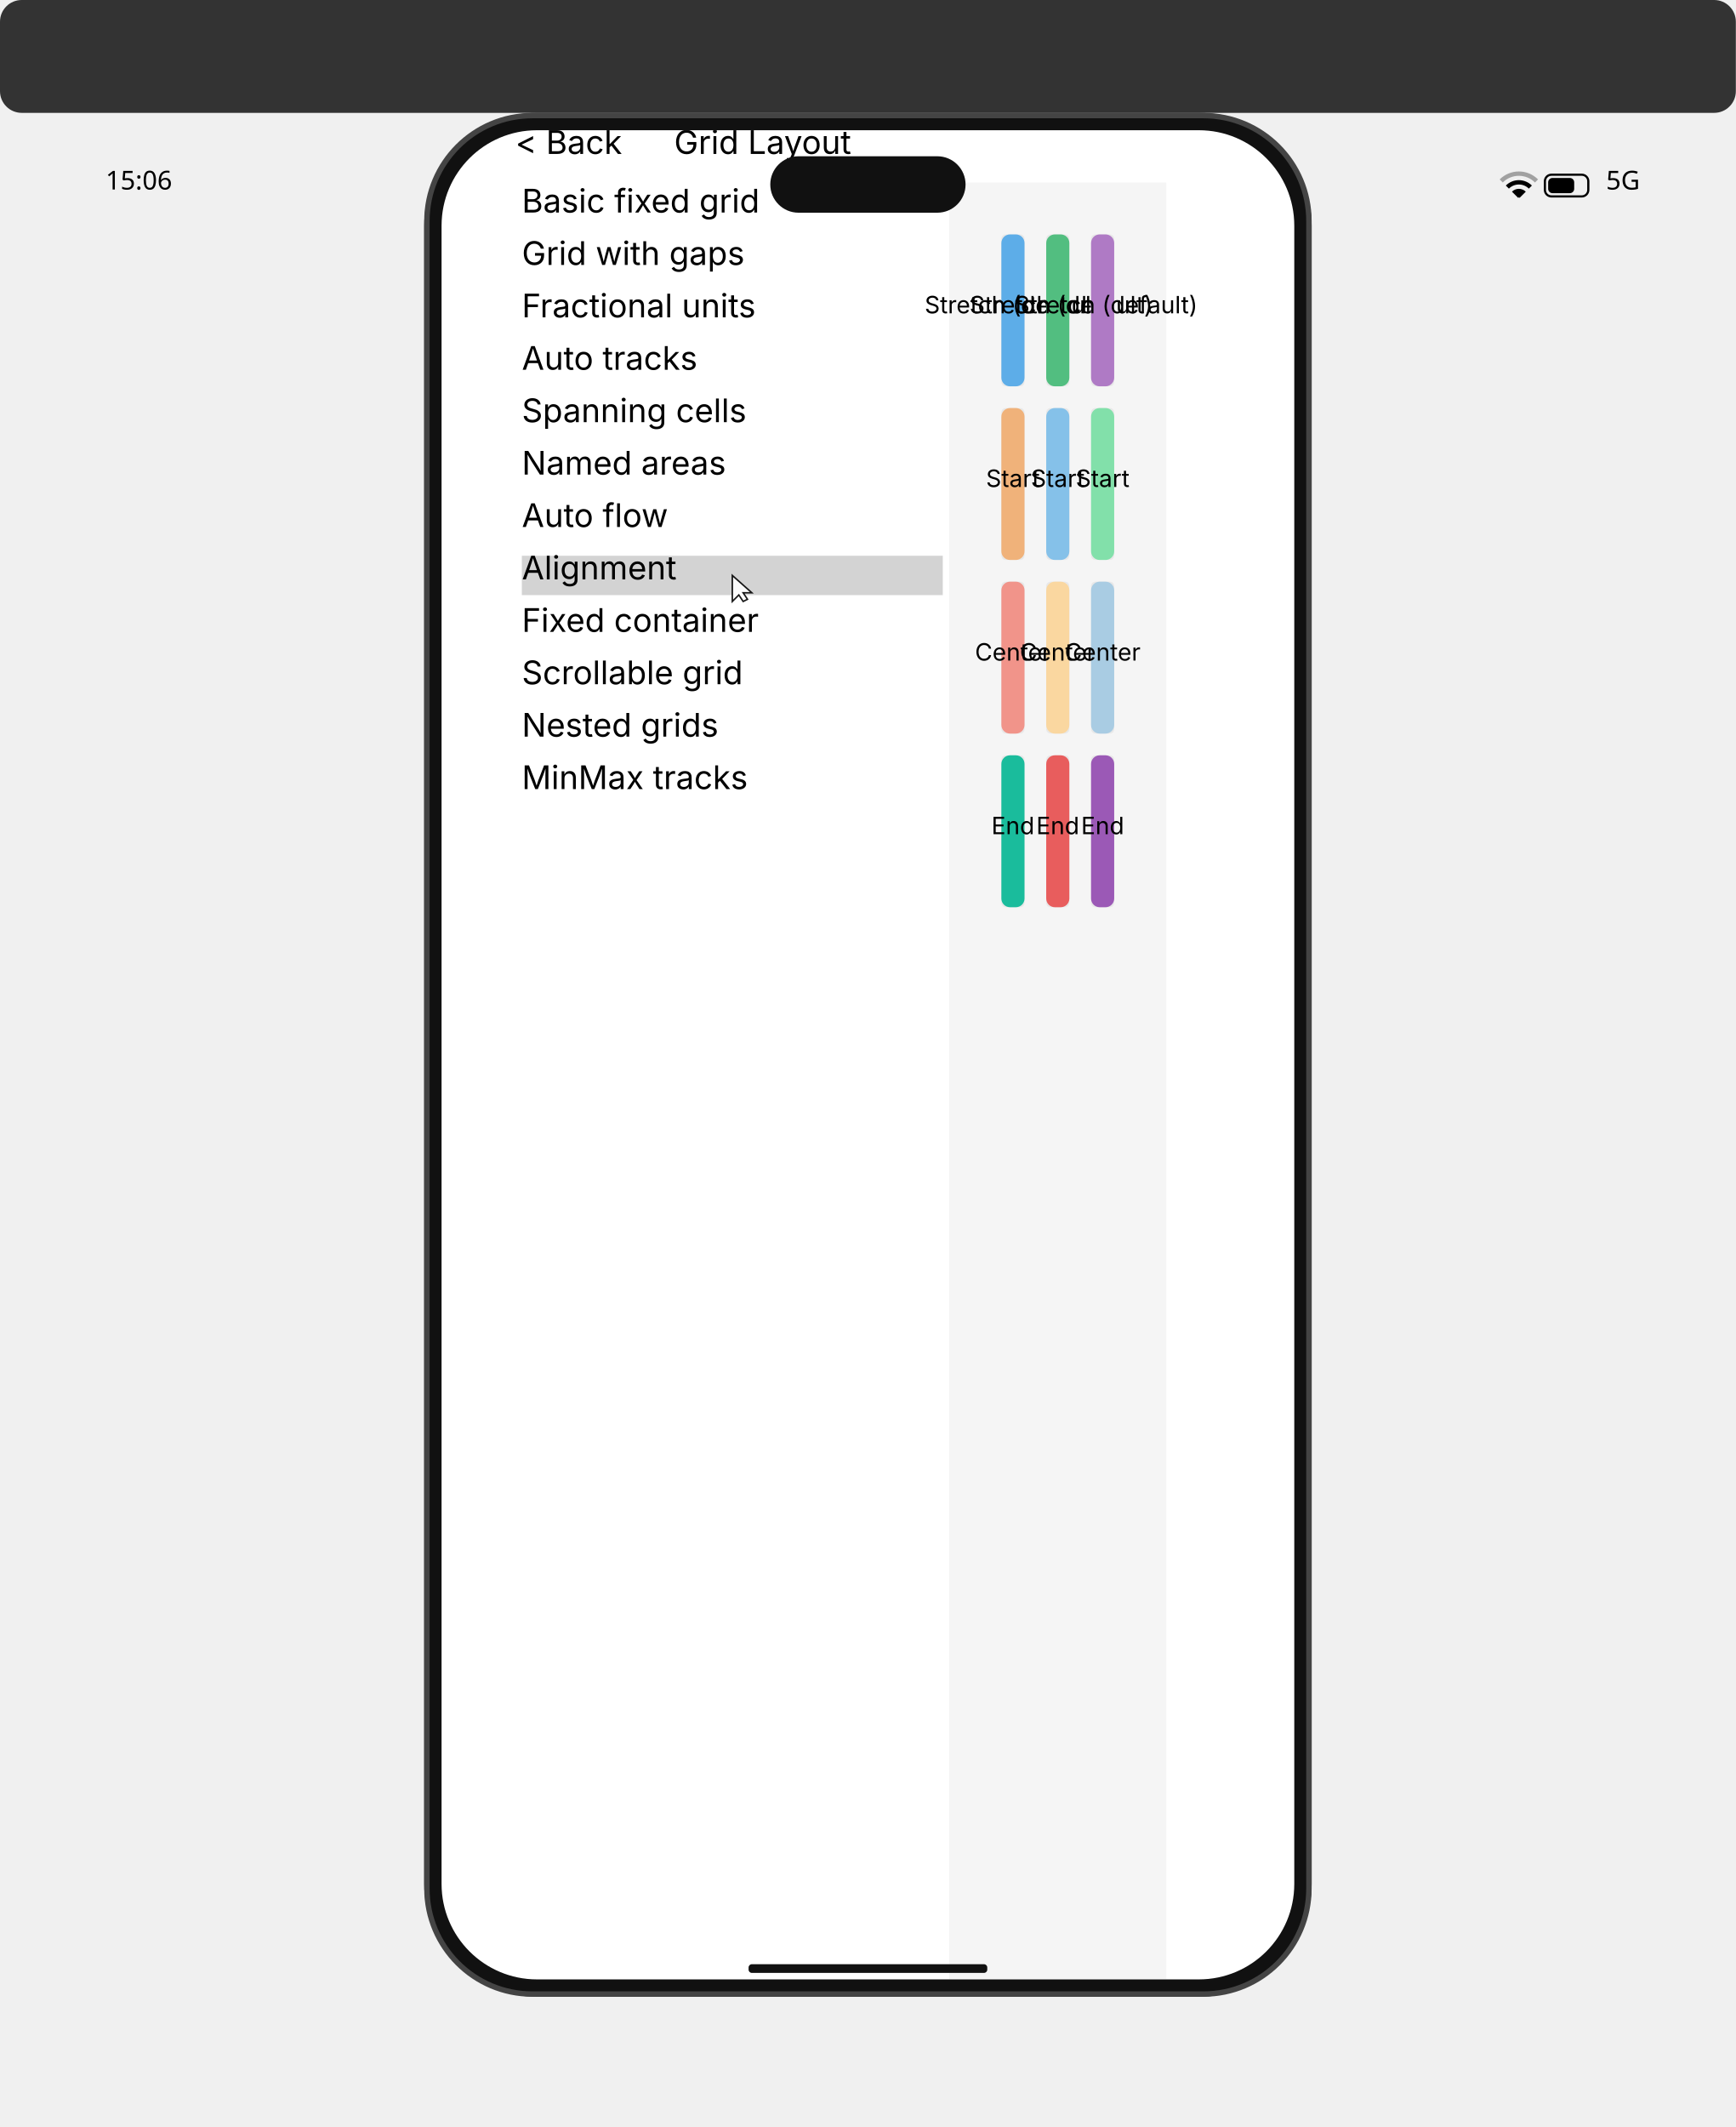
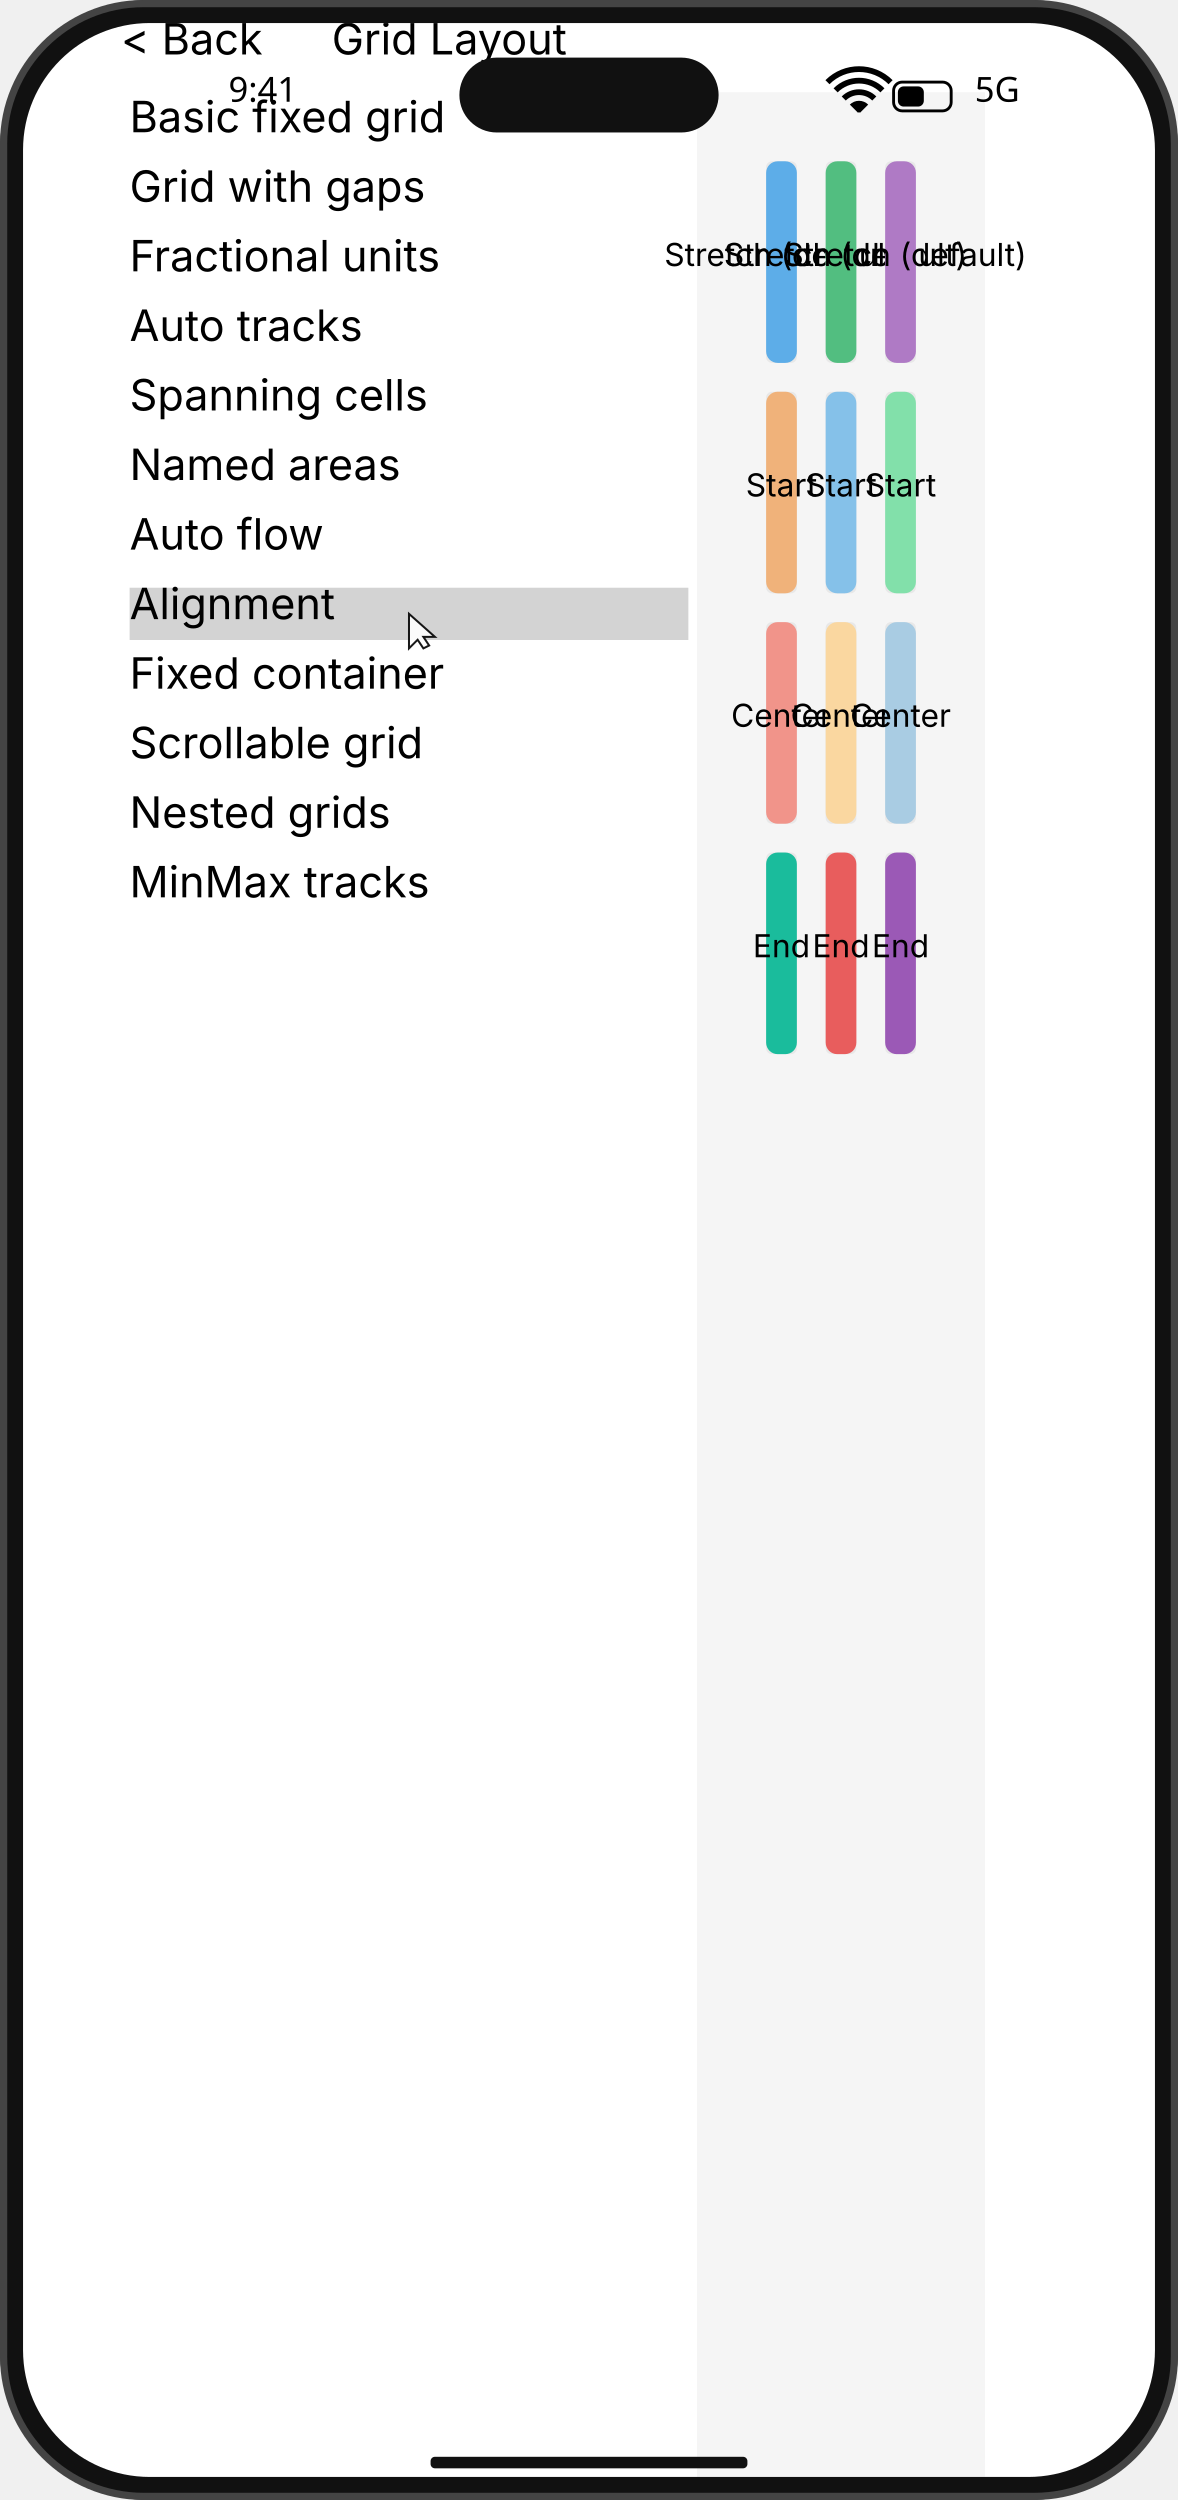
- <svg xmlns="http://www.w3.org/2000/svg" width="800" height="980" viewBox="0 0 800 980">
+ <svg xmlns="http://www.w3.org/2000/svg" width="409" height="868" viewBox="0 0 409 868">
  <defs>
    <clipPath id="clip0">
-       <path d="M 247.5 60 H 552.5 A 44 44 0 0 1 596.5 104 V 868 A 44 44 0 0 1 552.5 912 H 247.5 A 44 44 0 0 1 203.5 868 V 104 A 44 44 0 0 1 247.5 60 Z " clip-rule="nonzero" />
+       <path d="M 52 8 H 357 A 44 44 0 0 1 401 52 V 816 A 44 44 0 0 1 357 860 H 52 A 44 44 0 0 1 8 816 V 52 A 44 44 0 0 1 52 8 Z " clip-rule="nonzero" />
    </clipPath>
  </defs>
  <g clip-path="url(#clip0)">
-     <g transform="translate(203.5,60)">
+     <g transform="translate(8,8)">
      <rect x="0" y="0" width="393" height="852" fill="#FFFFFF" />
      <rect x="234" y="24" width="1" height="828" fill="#E0E0E0" />
      <text x="37" y="27" fill="#000000" text-anchor="start" dominant-baseline="text-before-edge" font-size="15" font-family="Inter" xml:space="preserve">Basic fixed grid</text>
      <text x="37" y="51.15" fill="#000000" text-anchor="start" dominant-baseline="text-before-edge" font-size="15" font-family="Inter" xml:space="preserve">Grid with gaps</text>
      <text x="37" y="75.3" fill="#000000" text-anchor="start" dominant-baseline="text-before-edge" font-size="15" font-family="Inter" xml:space="preserve">Fractional units</text>
      <text x="37" y="99.45" fill="#000000" text-anchor="start" dominant-baseline="text-before-edge" font-size="15" font-family="Inter" xml:space="preserve">Auto tracks</text>
      <text x="37" y="123.6" fill="#000000" text-anchor="start" dominant-baseline="text-before-edge" font-size="15" font-family="Inter" xml:space="preserve">Spanning cells</text>
      <text x="37" y="147.75" fill="#000000" text-anchor="start" dominant-baseline="text-before-edge" font-size="15" font-family="Inter" xml:space="preserve">Named areas</text>
      <text x="37" y="171.9" fill="#000000" text-anchor="start" dominant-baseline="text-before-edge" font-size="15" font-family="Inter" xml:space="preserve">Auto flow</text>
      <rect x="37" y="196.05" width="194" height="18.15" fill="#D3D3D3" />
      <text x="37" y="196.05" fill="#000000" text-anchor="start" dominant-baseline="text-before-edge" font-size="15" font-family="Inter" xml:space="preserve">Alignment</text>
      <text x="37" y="220.2" fill="#000000" text-anchor="start" dominant-baseline="text-before-edge" font-size="15" font-family="Inter" xml:space="preserve">Fixed container</text>
      <text x="37" y="244.34" fill="#000000" text-anchor="start" dominant-baseline="text-before-edge" font-size="15" font-family="Inter" xml:space="preserve">Scrollable grid</text>
      <text x="37" y="268.49" fill="#000000" text-anchor="start" dominant-baseline="text-before-edge" font-size="15" font-family="Inter" xml:space="preserve">Nested grids</text>
      <text x="37" y="292.64" fill="#000000" text-anchor="start" dominant-baseline="text-before-edge" font-size="15" font-family="Inter" xml:space="preserve">MinMax tracks</text>
      <rect x="234" y="24" width="100" height="828" fill="#F5F5F5" />
      <path d="M 260 48 H 266.67 A 2 2 0 0 1 268.67 50 V 116 A 2 2 0 0 1 266.67 118 H 260 A 2 2 0 0 1 258 116 V 50 A 2 2 0 0 1 260 48 Z " fill="#E8E8E8" fill-rule="nonzero" />
      <path d="M 262 48 H 264.67 A 4 4 0 0 1 268.67 52 V 114 A 4 4 0 0 1 264.67 118 H 262 A 4 4 0 0 1 258 114 V 52 A 4 4 0 0 1 262 48 Z " fill="#5DADE8" fill-rule="nonzero" />
      <text x="222.65" y="76.35" fill="#000000" text-anchor="start" dominant-baseline="text-before-edge" font-size="11" font-family="Inter" xml:space="preserve">Stretch
(default)</text>
      <path d="M 280.67 48 H 287.33 A 2 2 0 0 1 289.33 50 V 116 A 2 2 0 0 1 287.33 118 H 280.67 A 2 2 0 0 1 278.67 116 V 50 A 2 2 0 0 1 280.67 48 Z " fill="#E8E8E8" fill-rule="nonzero" />
      <path d="M 282.67 48 H 285.33 A 4 4 0 0 1 289.33 52 V 114 A 4 4 0 0 1 285.33 118 H 282.67 A 4 4 0 0 1 278.67 114 V 52 A 4 4 0 0 1 282.67 48 Z " fill="#52BE80" fill-rule="nonzero" />
      <text x="243.32" y="76.35" fill="#000000" text-anchor="start" dominant-baseline="text-before-edge" font-size="11" font-family="Inter" xml:space="preserve">Stretch
(default)</text>
      <path d="M 301.33 48 H 308 A 2 2 0 0 1 310 50 V 116 A 2 2 0 0 1 308 118 H 301.33 A 2 2 0 0 1 299.33 116 V 50 A 2 2 0 0 1 301.33 48 Z " fill="#E8E8E8" fill-rule="nonzero" />
      <path d="M 303.33 48 H 306 A 4 4 0 0 1 310 52 V 114 A 4 4 0 0 1 306 118 H 303.33 A 4 4 0 0 1 299.33 114 V 52 A 4 4 0 0 1 303.33 48 Z " fill="#AF7AC5" fill-rule="nonzero" />
      <text x="263.99" y="76.35" fill="#000000" text-anchor="start" dominant-baseline="text-before-edge" font-size="11" font-family="Inter" xml:space="preserve">Stretch
(default)</text>
      <path d="M 260 128 H 266.67 A 2 2 0 0 1 268.67 130 V 196 A 2 2 0 0 1 266.67 198 H 260 A 2 2 0 0 1 258 196 V 130 A 2 2 0 0 1 260 128 Z " fill="#E8E8E8" fill-rule="nonzero" />
      <path d="M 262 128 H 264.67 A 4 4 0 0 1 268.67 132 V 194 A 4 4 0 0 1 264.67 198 H 262 A 4 4 0 0 1 258 194 V 132 A 4 4 0 0 1 262 128 Z " fill="#F0B27A" fill-rule="nonzero" />
      <text x="250.93" y="156.35" fill="#000000" text-anchor="start" dominant-baseline="text-before-edge" font-size="11" font-family="Inter" xml:space="preserve">Start</text>
      <path d="M 280.67 128 H 287.33 A 2 2 0 0 1 289.33 130 V 196 A 2 2 0 0 1 287.33 198 H 280.67 A 2 2 0 0 1 278.67 196 V 130 A 2 2 0 0 1 280.67 128 Z " fill="#E8E8E8" fill-rule="nonzero" />
      <path d="M 282.67 128 H 285.33 A 4 4 0 0 1 289.33 132 V 194 A 4 4 0 0 1 285.33 198 H 282.67 A 4 4 0 0 1 278.67 194 V 132 A 4 4 0 0 1 282.67 128 Z " fill="#85C1E9" fill-rule="nonzero" />
      <text x="271.6" y="156.35" fill="#000000" text-anchor="start" dominant-baseline="text-before-edge" font-size="11" font-family="Inter" xml:space="preserve">Start</text>
      <path d="M 301.33 128 H 308 A 2 2 0 0 1 310 130 V 196 A 2 2 0 0 1 308 198 H 301.33 A 2 2 0 0 1 299.33 196 V 130 A 2 2 0 0 1 301.33 128 Z " fill="#E8E8E8" fill-rule="nonzero" />
      <path d="M 303.33 128 H 306 A 4 4 0 0 1 310 132 V 194 A 4 4 0 0 1 306 198 H 303.33 A 4 4 0 0 1 299.33 194 V 132 A 4 4 0 0 1 303.33 128 Z " fill="#82E0AA" fill-rule="nonzero" />
      <text x="292.27" y="156.35" fill="#000000" text-anchor="start" dominant-baseline="text-before-edge" font-size="11" font-family="Inter" xml:space="preserve">Start</text>
      <path d="M 260 208 H 266.67 A 2 2 0 0 1 268.67 210 V 276 A 2 2 0 0 1 266.67 278 H 260 A 2 2 0 0 1 258 276 V 210 A 2 2 0 0 1 260 208 Z " fill="#E8E8E8" fill-rule="nonzero" />
      <path d="M 262 208 H 264.67 A 4 4 0 0 1 268.67 212 V 274 A 4 4 0 0 1 264.67 278 H 262 A 4 4 0 0 1 258 274 V 212 A 4 4 0 0 1 262 208 Z " fill="#F1948A" fill-rule="nonzero" />
      <text x="245.84" y="236.35" fill="#000000" text-anchor="start" dominant-baseline="text-before-edge" font-size="11" font-family="Inter" xml:space="preserve">Center</text>
      <path d="M 280.67 208 H 287.33 A 2 2 0 0 1 289.33 210 V 276 A 2 2 0 0 1 287.33 278 H 280.67 A 2 2 0 0 1 278.67 276 V 210 A 2 2 0 0 1 280.67 208 Z " fill="#E8E8E8" fill-rule="nonzero" />
      <path d="M 282.67 208 H 285.33 A 4 4 0 0 1 289.33 212 V 274 A 4 4 0 0 1 285.33 278 H 282.67 A 4 4 0 0 1 278.67 274 V 212 A 4 4 0 0 1 282.67 208 Z " fill="#FAD7A0" fill-rule="nonzero" />
      <text x="266.5" y="236.35" fill="#000000" text-anchor="start" dominant-baseline="text-before-edge" font-size="11" font-family="Inter" xml:space="preserve">Center</text>
      <path d="M 301.33 208 H 308 A 2 2 0 0 1 310 210 V 276 A 2 2 0 0 1 308 278 H 301.33 A 2 2 0 0 1 299.33 276 V 210 A 2 2 0 0 1 301.33 208 Z " fill="#E8E8E8" fill-rule="nonzero" />
      <path d="M 303.33 208 H 306 A 4 4 0 0 1 310 212 V 274 A 4 4 0 0 1 306 278 H 303.33 A 4 4 0 0 1 299.33 274 V 212 A 4 4 0 0 1 303.33 208 Z " fill="#A9CCE3" fill-rule="nonzero" />
      <text x="287.17" y="236.35" fill="#000000" text-anchor="start" dominant-baseline="text-before-edge" font-size="11" font-family="Inter" xml:space="preserve">Center</text>
      <path d="M 260 288 H 266.67 A 2 2 0 0 1 268.67 290 V 356 A 2 2 0 0 1 266.67 358 H 260 A 2 2 0 0 1 258 356 V 290 A 2 2 0 0 1 260 288 Z " fill="#E8E8E8" fill-rule="nonzero" />
      <path d="M 262 288 H 264.67 A 4 4 0 0 1 268.67 292 V 354 A 4 4 0 0 1 264.67 358 H 262 A 4 4 0 0 1 258 354 V 292 A 4 4 0 0 1 262 288 Z " fill="#1ABC9C" fill-rule="nonzero" />
      <text x="253.41" y="316.35" fill="#000000" text-anchor="start" dominant-baseline="text-before-edge" font-size="11" font-family="Inter" xml:space="preserve">End</text>
      <path d="M 280.67 288 H 287.33 A 2 2 0 0 1 289.33 290 V 356 A 2 2 0 0 1 287.33 358 H 280.67 A 2 2 0 0 1 278.67 356 V 290 A 2 2 0 0 1 280.67 288 Z " fill="#E8E8E8" fill-rule="nonzero" />
      <path d="M 282.67 288 H 285.33 A 4 4 0 0 1 289.33 292 V 354 A 4 4 0 0 1 285.33 358 H 282.67 A 4 4 0 0 1 278.67 354 V 292 A 4 4 0 0 1 282.67 288 Z " fill="#E85D5D" fill-rule="nonzero" />
      <text x="274.08" y="316.35" fill="#000000" text-anchor="start" dominant-baseline="text-before-edge" font-size="11" font-family="Inter" xml:space="preserve">End</text>
      <path d="M 301.33 288 H 308 A 2 2 0 0 1 310 290 V 356 A 2 2 0 0 1 308 358 H 301.33 A 2 2 0 0 1 299.33 356 V 290 A 2 2 0 0 1 301.33 288 Z " fill="#E8E8E8" fill-rule="nonzero" />
      <path d="M 303.33 288 H 306 A 4 4 0 0 1 310 292 V 354 A 4 4 0 0 1 306 358 H 303.33 A 4 4 0 0 1 299.33 354 V 292 A 4 4 0 0 1 303.33 288 Z " fill="#9B59B6" fill-rule="nonzero" />
      <text x="294.74" y="316.35" fill="#000000" text-anchor="start" dominant-baseline="text-before-edge" font-size="11" font-family="Inter" xml:space="preserve">End</text>
      <rect x="34" y="0" width="300" height="24" fill="#FFFFFF" />
      <text x="34" y="0" fill="#000000" text-anchor="start" dominant-baseline="text-before-edge" font-size="15" font-family="Inter" xml:space="preserve">&lt; Back</text>
      <text x="107.18" y="0" fill="#000000" text-anchor="start" dominant-baseline="text-before-edge" font-size="15" font-family="Inter" xml:space="preserve">Grid Layout</text>
    </g>
  </g>
-   <path d="M 247.5 56 H 552.5 A 48 48 0 0 1 600.5 104 V 868 A 48 48 0 0 1 552.5 916 H 247.5 A 48 48 0 0 1 199.5 868 V 104 A 48 48 0 0 1 247.5 56 Z " fill="none" stroke="#111111" stroke-width="8" />
-   <path d="M 245.38 53.25 H 554.63 A 48.63 48.63 0 0 1 603.25 101.88 V 870.13 A 48.63 48.63 0 0 1 554.63 918.75 H 245.38 A 48.63 48.63 0 0 1 196.75 870.13 V 101.88 A 48.63 48.63 0 0 1 245.38 53.25 Z " fill="none" stroke="#444444" stroke-width="2.5" />
-   <path d="M 368 72 H 432 A 13 13 0 0 1 445 85 V 85 A 13 13 0 0 1 432 98 H 368 A 13 13 0 0 1 355 85 V 85 A 13 13 0 0 1 368 72 Z " fill="#111111" fill-rule="nonzero" />
-   <g transform="translate(64,78)">
-     <text x="0" y="0" fill="#000000" text-anchor="middle" dominant-baseline="text-before-edge" font-size="12" font-family="Verdana" font-weight="Xui.Core.Canvas.FontWeight" xml:space="preserve">15:06</text>
+   <path d="M 52 4 H 357 A 48 48 0 0 1 405 52 V 816 A 48 48 0 0 1 357 864 H 52 A 48 48 0 0 1 4 816 V 52 A 48 48 0 0 1 52 4 Z " fill="none" stroke="#111111" stroke-width="8" />
+   <path d="M 49.88 1.25 H 359.13 A 48.63 48.63 0 0 1 407.75 49.88 V 818.13 A 48.63 48.63 0 0 1 359.13 866.75 H 49.88 A 48.63 48.63 0 0 1 1.25 818.13 V 49.88 A 48.63 48.63 0 0 1 49.88 1.25 Z " fill="none" stroke="#444444" stroke-width="2.5" />
+   <path d="M 172.5 20 H 236.5 A 13 13 0 0 1 249.5 33 V 33 A 13 13 0 0 1 236.5 46 H 172.5 A 13 13 0 0 1 159.5 33 V 33 A 13 13 0 0 1 172.5 20 Z " fill="#111111" fill-rule="nonzero" />
+   <g transform="translate(91.25,26)">
+     <text x="0" y="0" fill="#000000" text-anchor="middle" dominant-baseline="text-before-edge" font-size="12" font-family="Verdana" font-weight="Xui.Core.Canvas.FontWeight" xml:space="preserve">9:41</text>
  </g>
-   <g transform="translate(700,91.5)">
+   <g transform="translate(298.25,39.5)">
    <path d="M 1.77 -1.77 A 2.5 2.5 0 0 0 -1.77 -1.77 " fill="none" stroke="#000000" stroke-width="4" />
    <path d="M 5.3 -5.3 A 7.5 7.5 0 0 0 -5.3 -5.3 " fill="none" stroke="#000000" stroke-width="2" />
-     <path d="M 8.13 -8.13 A 11.5 11.5 0 0 0 -8.13 -8.13 " fill="none" stroke="#000000" stroke-width="2" stroke-opacity="0.33" />
+     <path d="M 8.13 -8.13 A 11.5 11.5 0 0 0 -8.13 -8.13 " fill="none" stroke="#000000" stroke-width="2" />
+     <path d="M 10.96 -10.96 A 15.5 15.5 0 0 0 -10.96 -10.96 " fill="none" stroke="#000000" stroke-width="2" />
  </g>
-   <g transform="translate(712,80.5)">
+   <g transform="translate(310.25,28.5)">
    <path d="M 3 0 H 17 A 3 3 0 0 1 20 3 V 7 A 3 3 0 0 1 17 10 H 3 A 3 3 0 0 1 0 7 V 3 A 3 3 0 0 1 3 0 Z " fill="none" stroke="#000000" />
-     <path d="M 3.5 1.5 H 11.5 A 2 2 0 0 1 13.5 3.5 V 6.5 A 2 2 0 0 1 11.5 8.5 H 3.5 A 2 2 0 0 1 1.5 6.5 V 3.5 A 2 2 0 0 1 3.5 1.5 Z " fill="#000000" fill-rule="nonzero" />
+     <path d="M 3.5 1.5 H 8.5 A 2 2 0 0 1 10.5 3.5 V 6.5 A 2 2 0 0 1 8.5 8.5 H 3.5 A 2 2 0 0 1 1.5 6.5 V 3.5 A 2 2 0 0 1 3.5 1.5 Z " fill="#000000" fill-rule="nonzero" />
  </g>
-   <g transform="translate(748,78)">
+   <g transform="translate(346.25,26)">
    <text x="0" y="0" fill="#000000" text-anchor="middle" dominant-baseline="text-before-edge" font-size="12" font-family="Verdana" font-weight="Xui.Core.Canvas.FontWeight" xml:space="preserve">5G</text>
  </g>
-   <path d="M 346.5 905 H 453.5 A 1.5 1.5 0 0 1 455 906.5 V 907.5 A 1.5 1.5 0 0 1 453.5 909 H 346.5 A 1.5 1.5 0 0 1 345 907.5 V 906.5 A 1.5 1.5 0 0 1 346.5 905 Z " fill="#111111" fill-rule="nonzero" />
-   <path d="M 10 0 H 790 A 10 10 0 0 1 800 10 V 42 A 10 10 0 0 1 790 52 H 10 A 10 10 0 0 1 0 42 V 10 A 10 10 0 0 1 10 0 Z " fill="#333333" fill-rule="nonzero" />
-   <g transform="translate(337.5 265.1206)" opacity="0.9">
+   <path d="M 151 853 H 258 A 1.5 1.5 0 0 1 259.5 854.5 V 855.5 A 1.5 1.5 0 0 1 258 857 H 151 A 1.5 1.5 0 0 1 149.5 855.5 V 854.5 A 1.5 1.5 0 0 1 151 853 Z " fill="#111111" fill-rule="nonzero" />
+   <g transform="translate(142 213.1206)" opacity="0.9">
    <polygon points="0,0 0,12 3,9 5,12 7,11 5,8 9,8" fill="white" stroke="black" stroke-width="0.7" />
  </g>
</svg>
